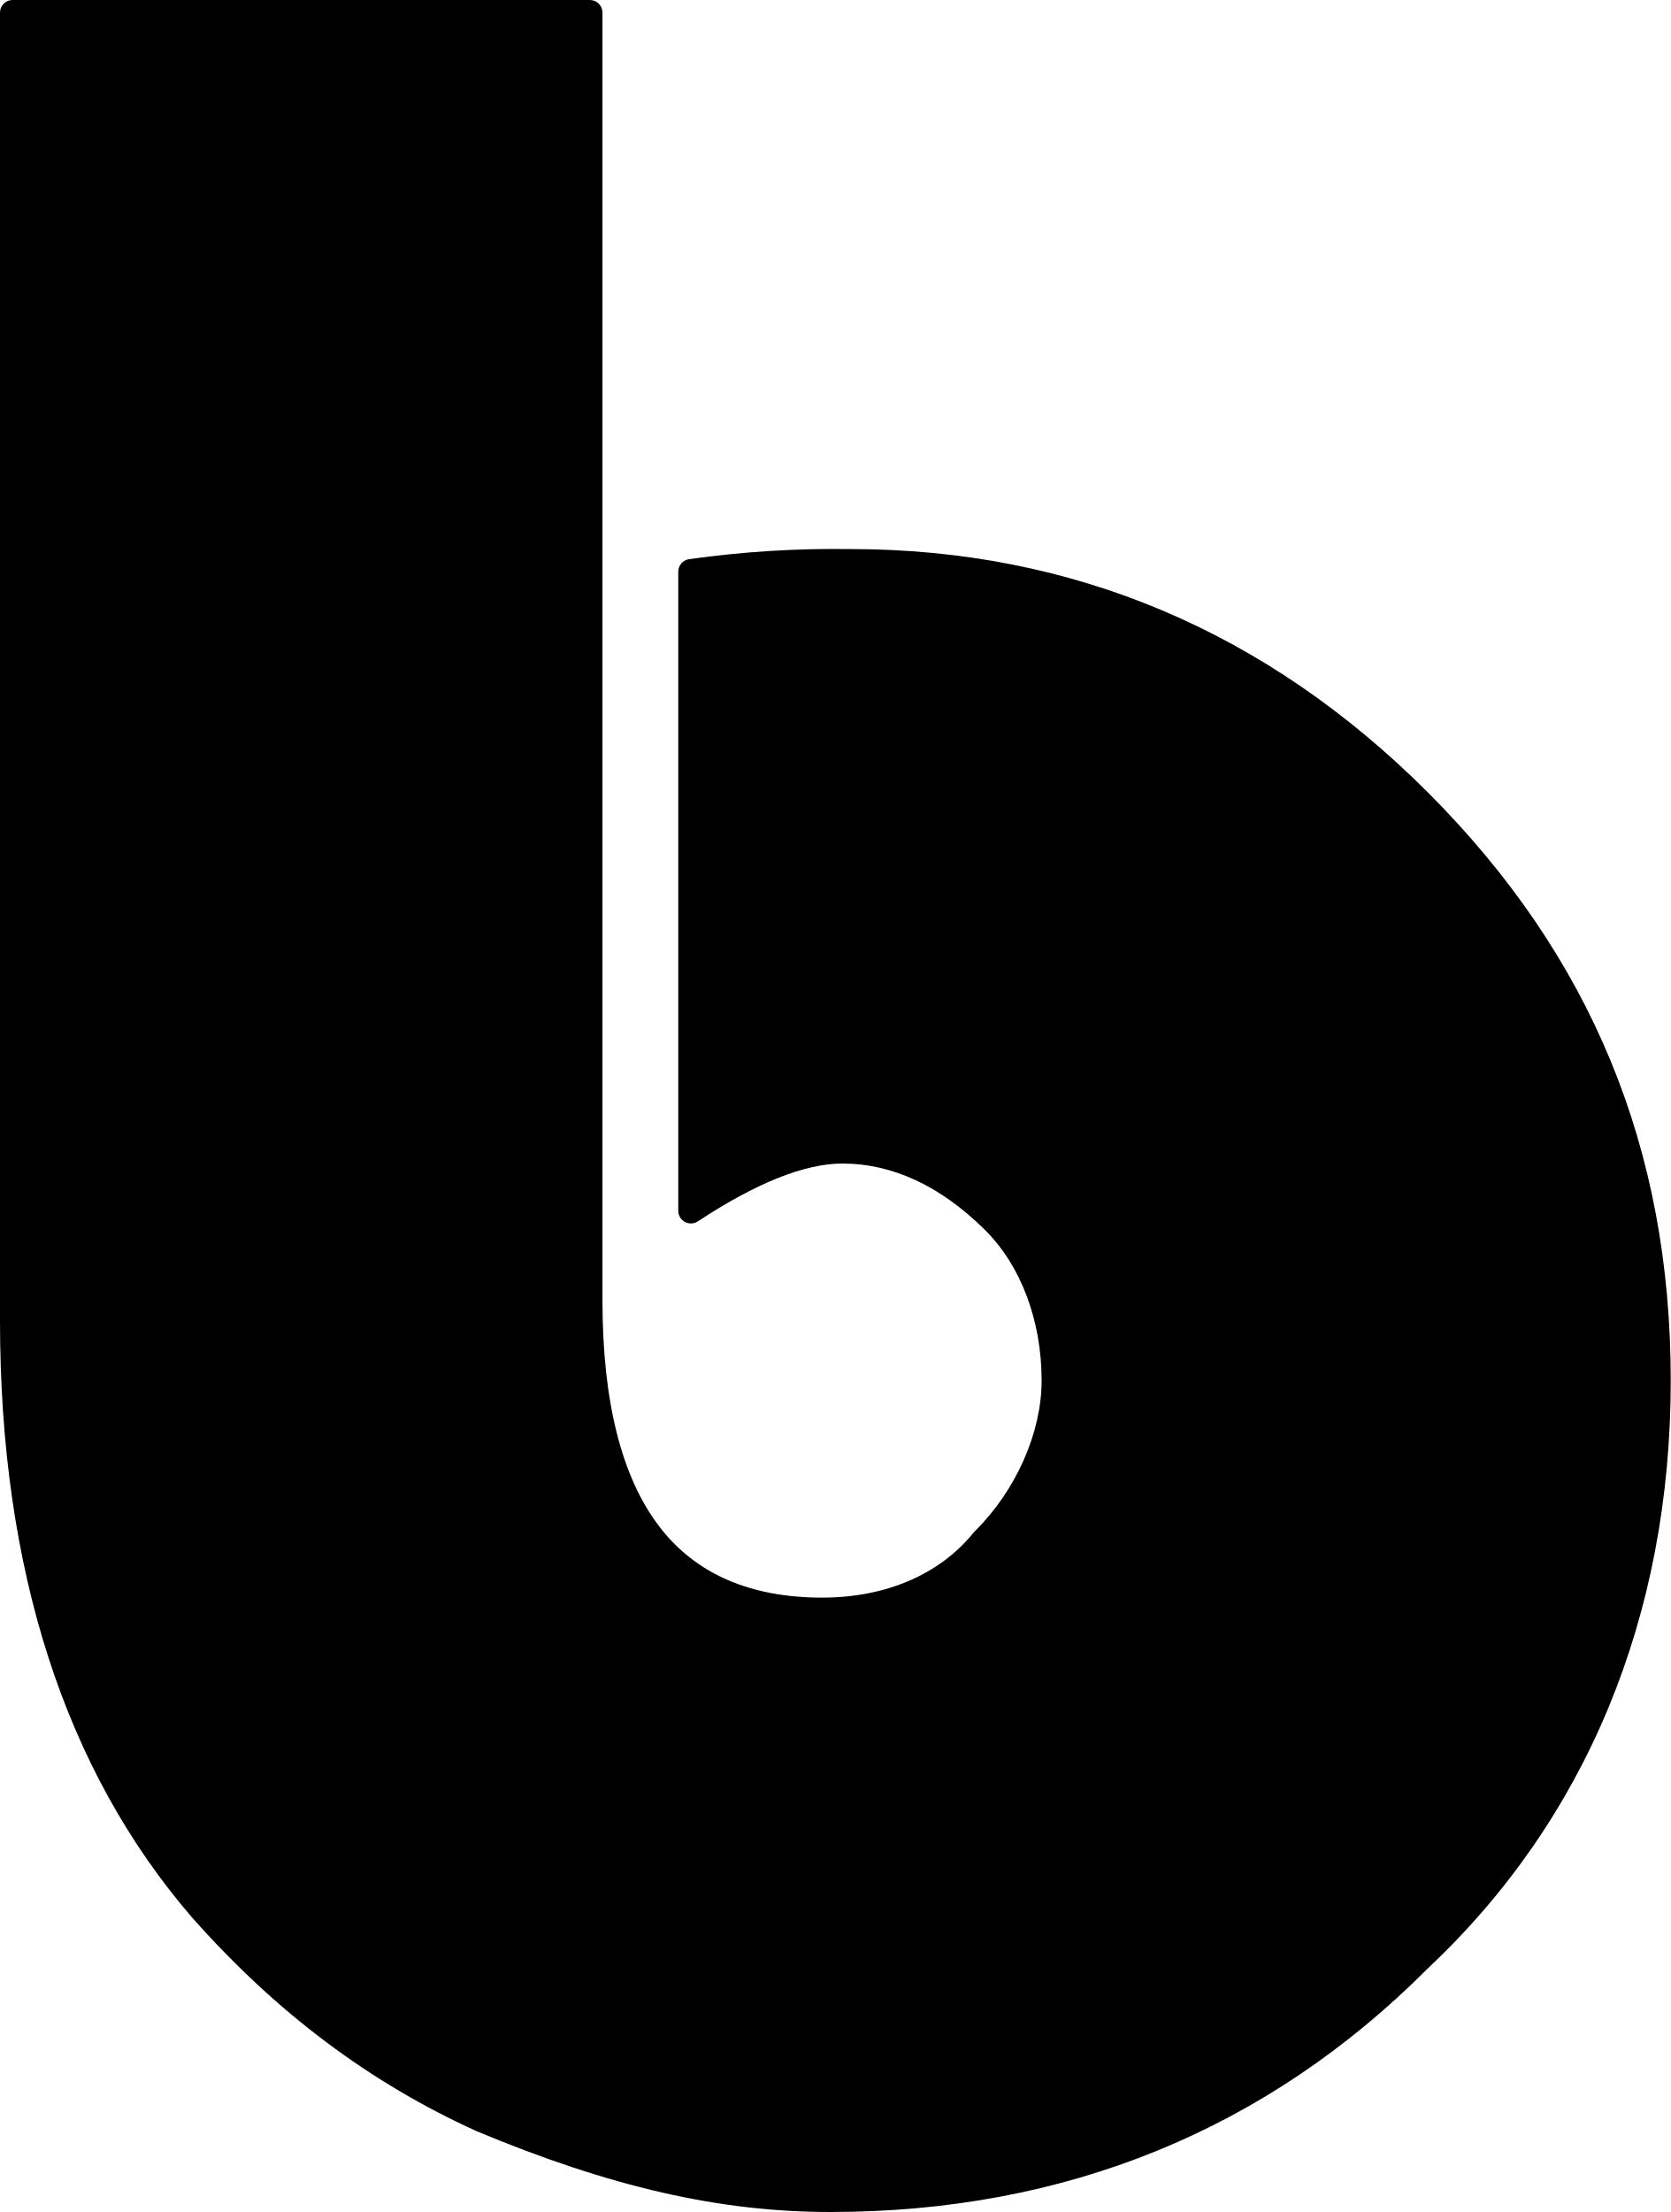
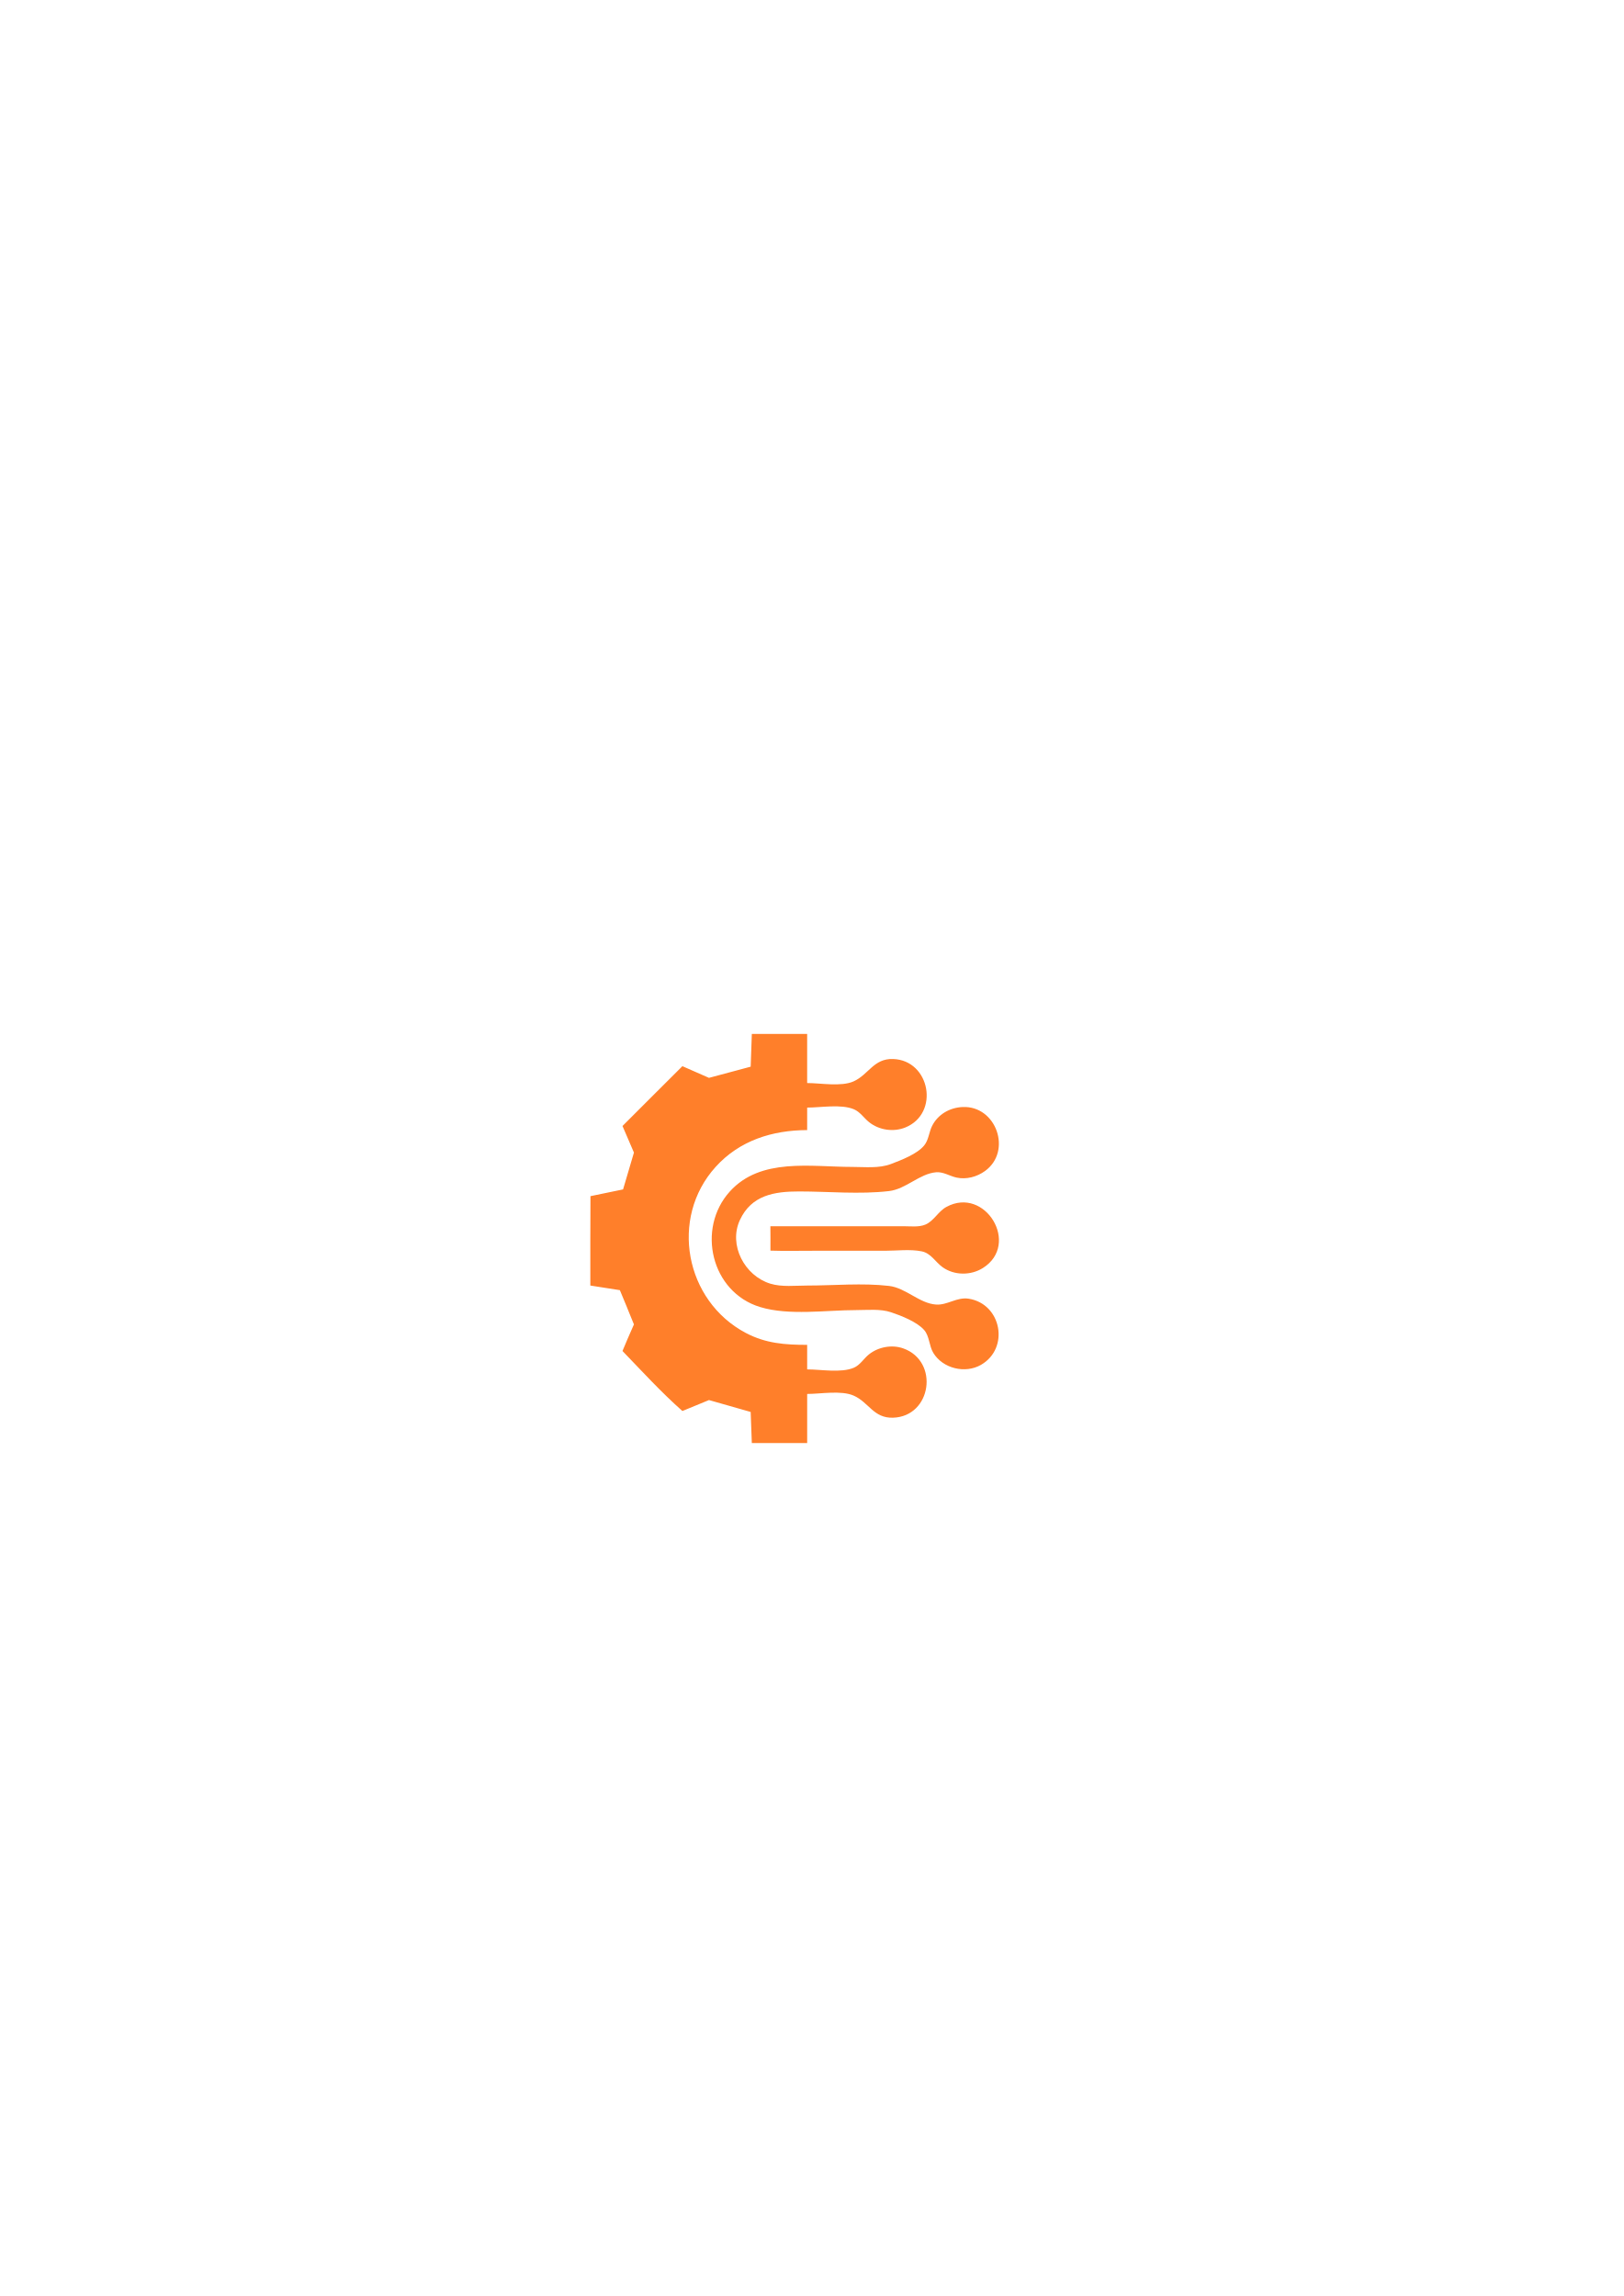
- <svg xmlns="http://www.w3.org/2000/svg" id="Calque_1" data-name="Calque 1" viewBox="0 0 529.69 701.1">
-   <path d="M7252.76,7554.6c-35.1,0-69.7-7.9-112.2-25.63l-.11-.05c-33.84-15.39-63.24-37.46-89.87-67.45-40.54-46.82-61.08-110.52-61.08-189.38V6857.5a4,4,0,0,1,4-4h183a4,4,0,0,1,4,4v408.26c0,31.88,6.05,55.95,18,71.55,11.44,15,28.81,22.56,51.62,22.56,20.23,0,37.31-7.34,48.09-20.67a3,3,0,0,1,.3-.32c13.08-12.95,21.21-31.26,21.21-47.8,0-19.05-6.57-36.47-18-47.79-14.09-13.93-29.29-21-45.19-21-11.94,0-27.35,6.17-45.8,18.33a4,4,0,0,1-2.2.66,4,4,0,0,1-4-4V7034.73a4,4,0,0,1,3.43-4,331.25,331.25,0,0,1,51.16-3.2c70.33,0,131.92,26,183.05,77.12,51.85,51.9,77,112.87,77,186.39,0,74.61-26.66,139.08-77.1,186.44C7391,7528.66,7327.27,7554.6,7252.76,7554.6Z" transform="translate(-6989.5 -6853.5)" />
+ <svg xmlns="http://www.w3.org/2000/svg" width="210mm" height="297mm" viewBox="0 0 210 297" version="1.1" id="svg5" xml:space="preserve">
+   <defs id="defs2" />
+   <g id="layer1">
+     <path style="fill:#ff7f2a;stroke:none;stroke-width:0.265" d="m 97.089,137.98 -5.393,1.446 -3.439,-1.511 c -7.683,7.687 0.01,-0.035 -7.747,7.738 l 1.48,3.44 -1.406,4.763 -4.217,0.873 c -0.027,3.854 -0.017,7.709 -0.017,11.563 l 3.82,0.597 c 1.869,4.495 0.006,0.003 1.819,4.43 -1.513,3.51 -0.037,0.015 -1.48,3.44 2.591,2.687 4.956,5.287 7.747,7.763 l 3.439,-1.416 5.393,1.538 0.148,4.02 c 2.387,9e-4 4.773,7.5e-4 7.159,8.8e-4 v -6.35 c 1.75,0 4.397,-0.496 6.017,0.217 1.958,0.862 2.567,2.941 5.095,2.856 4.993,-0.167 5.991,-7.298 1.323,-8.962 -1.477,-0.527 -3.235,-0.198 -4.451,0.776 -0.672,0.538 -1.133,1.371 -1.946,1.72 -1.643,0.706 -4.27,0.217 -6.039,0.217 l -3.5e-4,-3.175 c -2.851,0 -5.359,-0.179 -7.937,-1.541 -7.858,-4.151 -9.893,-14.847 -3.906,-21.473 3.098,-3.429 7.337,-4.75 11.843,-4.767 l 3.5e-4,-2.91 c 1.781,0 4.384,-0.48 6.044,0.217 0.809,0.34 1.293,1.134 1.961,1.666 1.297,1.032 3.144,1.315 4.693,0.688 4.469,-1.811 3.209,-8.7 -1.587,-8.856 -2.518,-0.082 -3.16,2.02 -5.105,2.893 -1.604,0.72 -4.27,0.217 -6.007,0.217 v -6.35 H 97.237 m 27.268,9.451 c -1.668,0.07 -3.21,0.949 -3.961,2.461 -0.398,0.802 -0.436,1.8 -1.014,2.507 -0.914,1.12 -2.961,1.893 -4.286,2.4 -1.565,0.599 -3.382,0.38 -5.027,0.38 -5.367,0 -11.839,-1.233 -15.826,3.18 -4.339,4.803 -2.43,13.018 3.92,14.947 3.751,1.14 8.541,0.394 12.435,0.394 1.466,0 3.088,-0.188 4.498,0.282 1.3,0.434 3.371,1.246 4.283,2.299 0.691,0.798 0.632,2.048 1.18,2.952 1.227,2.026 4.128,2.73 6.177,1.545 3.714,-2.148 2.652,-7.867 -1.585,-8.55 -1.55,-0.249 -2.763,0.856 -4.233,0.756 -2.162,-0.146 -3.894,-2.154 -6.085,-2.411 -3.44,-0.403 -7.119,-0.049 -10.583,-0.049 -1.537,0 -3.275,0.214 -4.763,-0.241 -3.33,-1.018 -5.44,-4.99 -3.945,-8.226 1.5,-3.246 4.485,-3.704 7.65,-3.704 3.809,-6e-5 7.859,0.395 11.642,-0.049 2.201,-0.258 3.919,-2.242 6.085,-2.433 0.928,-0.082 1.763,0.497 2.646,0.688 1.269,0.275 2.632,-0.091 3.678,-0.847 3.543,-2.561 1.471,-8.464 -2.884,-8.282 m -24.871,15.42 c 5e-4,0.819 0.027,2.044 0.007,3.158 1.388,0.057 4.276,0.017 5.549,0.017 h 9.26 c 1.522,0 3.255,-0.227 4.751,0.075 1.216,0.246 1.753,1.367 2.698,2.046 1.52,1.091 3.66,1.095 5.228,0.106 4.863,-3.067 0.279,-10.637 -4.734,-7.894 -1.051,0.575 -1.612,1.807 -2.698,2.275 -0.852,0.368 -1.958,0.217 -2.864,0.217 h -5.292 z" id="path3565" />
+   </g>
</svg>
